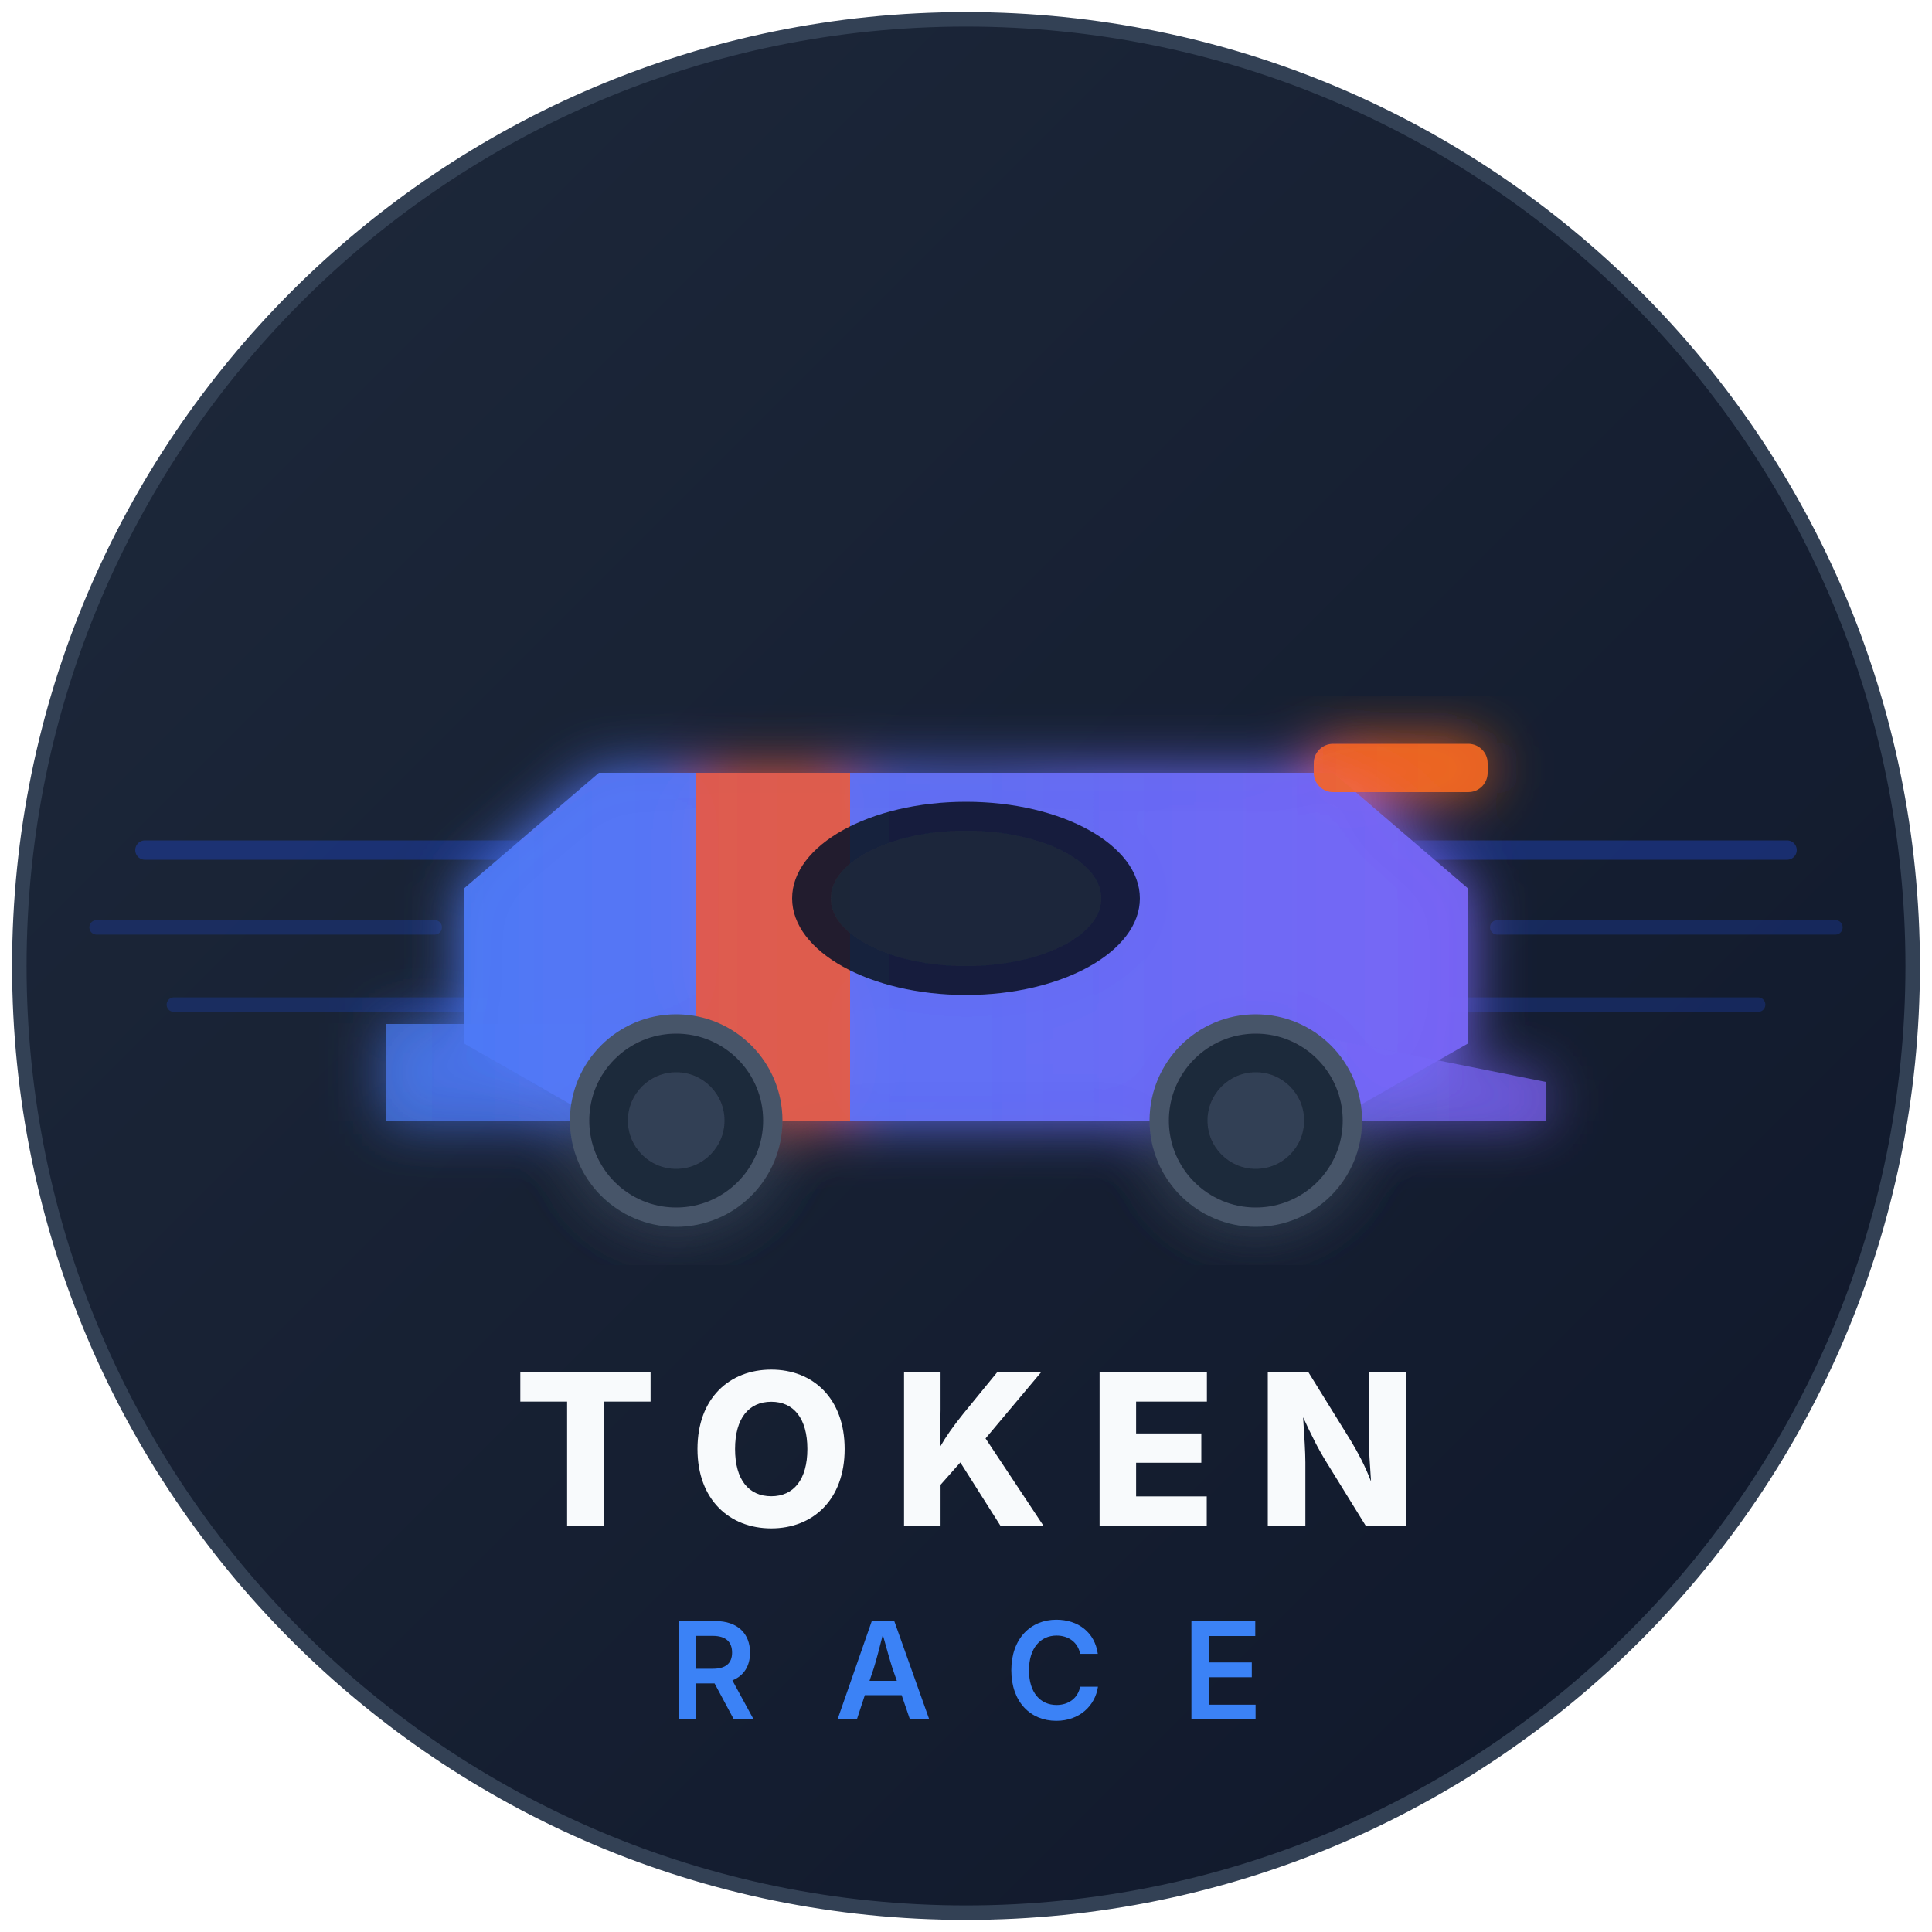
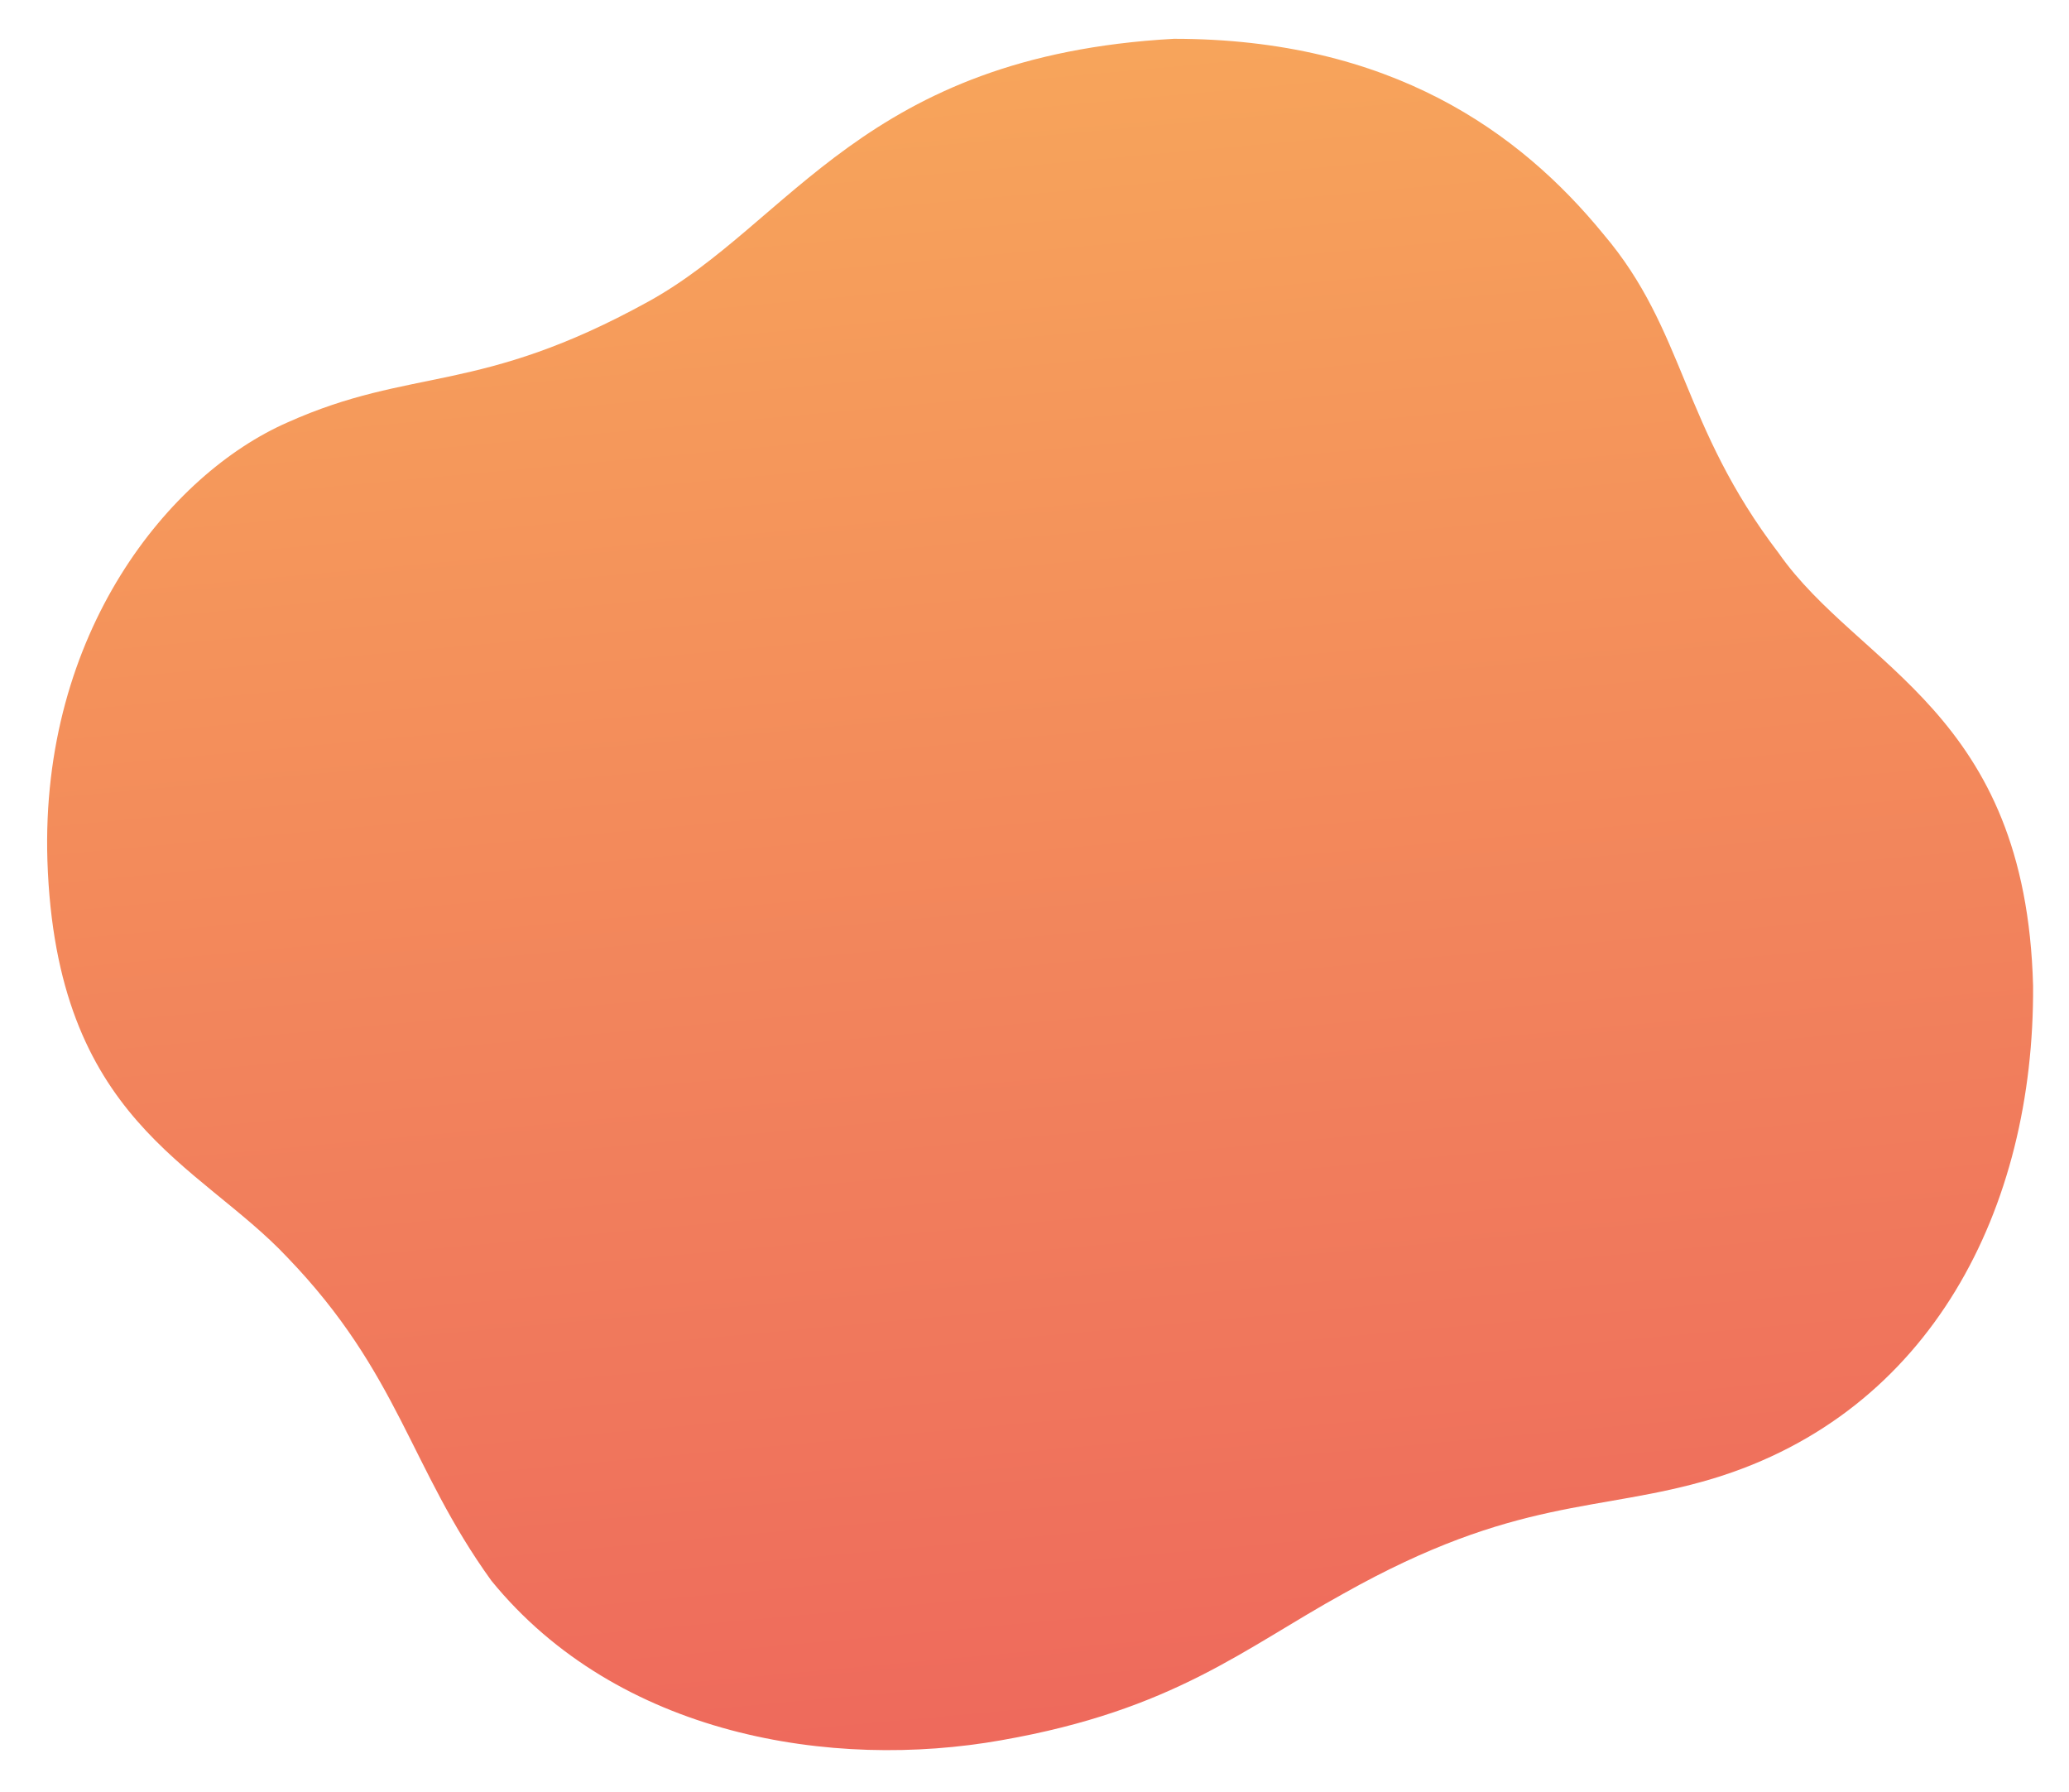
- <svg xmlns="http://www.w3.org/2000/svg" viewBox="0 0 200 200" fill="none">
-   <defs>
-     <linearGradient id="bg" x1="0" y1="0" x2="200" y2="200" gradientUnits="userSpaceOnUse">
-       <stop offset="0%" stop-color="#1e293b" />
-       <stop offset="100%" stop-color="#0f172a" />
-     </linearGradient>
-     <linearGradient id="car" x1="0" y1="0" x2="200" y2="0" gradientUnits="userSpaceOnUse">
-       <stop offset="0%" stop-color="#3b82f6" />
-       <stop offset="100%" stop-color="#8b5cf6" />
-     </linearGradient>
-     <linearGradient id="stripe" x1="0" y1="0" x2="200" y2="0" gradientUnits="userSpaceOnUse">
-       <stop offset="0%" stop-color="#ef4444" />
-       <stop offset="100%" stop-color="#f97316" />
-     </linearGradient>
-     <filter id="glow">
-       <feGaussianBlur stdDeviation="3" result="blur" />
-       <feMerge>
-         <feMergeNode in="blur" />
-         <feMergeNode in="SourceGraphic" />
-       </feMerge>
-     </filter>
-   </defs>
-   <circle cx="100" cy="100" r="98" fill="url(#bg)" stroke="#334155" stroke-width="1.5" />
-   <line x1="15" y1="88" x2="55" y2="88" stroke="#1e40af" stroke-width="2" stroke-linecap="round" opacity="0.5" />
-   <line x1="10" y1="96" x2="45" y2="96" stroke="#1e40af" stroke-width="1.5" stroke-linecap="round" opacity="0.35" />
-   <line x1="18" y1="104" x2="50" y2="104" stroke="#1e40af" stroke-width="1.5" stroke-linecap="round" opacity="0.35" />
-   <line x1="145" y1="88" x2="185" y2="88" stroke="#1e40af" stroke-width="2" stroke-linecap="round" opacity="0.5" />
-   <line x1="155" y1="96" x2="190" y2="96" stroke="#1e40af" stroke-width="1.5" stroke-linecap="round" opacity="0.35" />
-   <line x1="150" y1="104" x2="182" y2="104" stroke="#1e40af" stroke-width="1.5" stroke-linecap="round" opacity="0.35" />
-   <g filter="url(#glow)">
-     <path d="M48 92 L62 80 L138 80 L152 92 L152 108 L138 116 L62 116 L48 108 Z" fill="url(#car)" opacity="0.95" />
-     <path d="M72 80 L88 80 L88 116 L72 116 Z" fill="url(#stripe)" opacity="0.85" />
-     <ellipse cx="100" cy="93" rx="18" ry="10" fill="#0f172a" opacity="0.9" />
-     <ellipse cx="100" cy="93" rx="14" ry="7" fill="#1e293b" opacity="0.8" />
-     <path d="M130 106 L160 112 L160 116 L130 116 Z" fill="url(#car)" opacity="0.7" />
-     <path d="M40 106 L70 106 L70 116 L40 116 Z" fill="url(#car)" opacity="0.7" />
-     <rect x="136" y="77" width="18" height="5" rx="2" fill="url(#stripe)" opacity="0.9" />
-     <circle cx="130" cy="116" r="10" fill="#1e293b" stroke="#475569" stroke-width="2" />
-     <circle cx="130" cy="116" r="5" fill="#334155" />
-     <circle cx="70" cy="116" r="10" fill="#1e293b" stroke="#475569" stroke-width="2" />
-     <circle cx="70" cy="116" r="5" fill="#334155" />
-   </g>
-   <text x="100" y="158" font-family="system-ui, -apple-system, sans-serif" font-size="22" font-weight="800" fill="#f8fafc" text-anchor="middle" letter-spacing="4">TOKEN</text>
-   <text x="100" y="178" font-family="system-ui, -apple-system, sans-serif" font-size="14" font-weight="600" fill="#3b82f6" text-anchor="middle" letter-spacing="8">RACE</text>
+ <svg xmlns="http://www.w3.org/2000/svg" viewBox="0 0 144 124.7">
+   <linearGradient id="tr-grad" x1="66.03" x2="76.86" y1="3.081" y2="121.4" gradientUnits="userSpaceOnUse">
+     <stop stop-color="#F7A55B" offset="0" />
+     <stop stop-color="#EE695C" offset="1" />
+   </linearGradient>
+   <path fill="url(#tr-grad)" d="m81.7 2.7c-21.6 1.2-26.6 12.8-36.6 18.3-11.8 6.5-16.4 4.5-25.1 8.4-8.2 3.6-17.2 14.6-16.7 30.5 0.6 18.1 10.5 21 16.7 27.6 7.8 8.1 8.5 14.6 14.2 22.5 8.8 10.8 23.7 13.2 35.5 11.1 12-2.1 16.9-6.4 23.8-10.2 12.1-6.8 17.7-5.6 25.7-8 15.2-4.6 22.4-18.8 22.3-34.3-0.5-19.1-12.1-22.1-17.7-30.1-6.8-8.9-6.5-15.5-12.2-22.2-5.8-7.1-14.8-13.6-29.9-13.6z" />
</svg>
